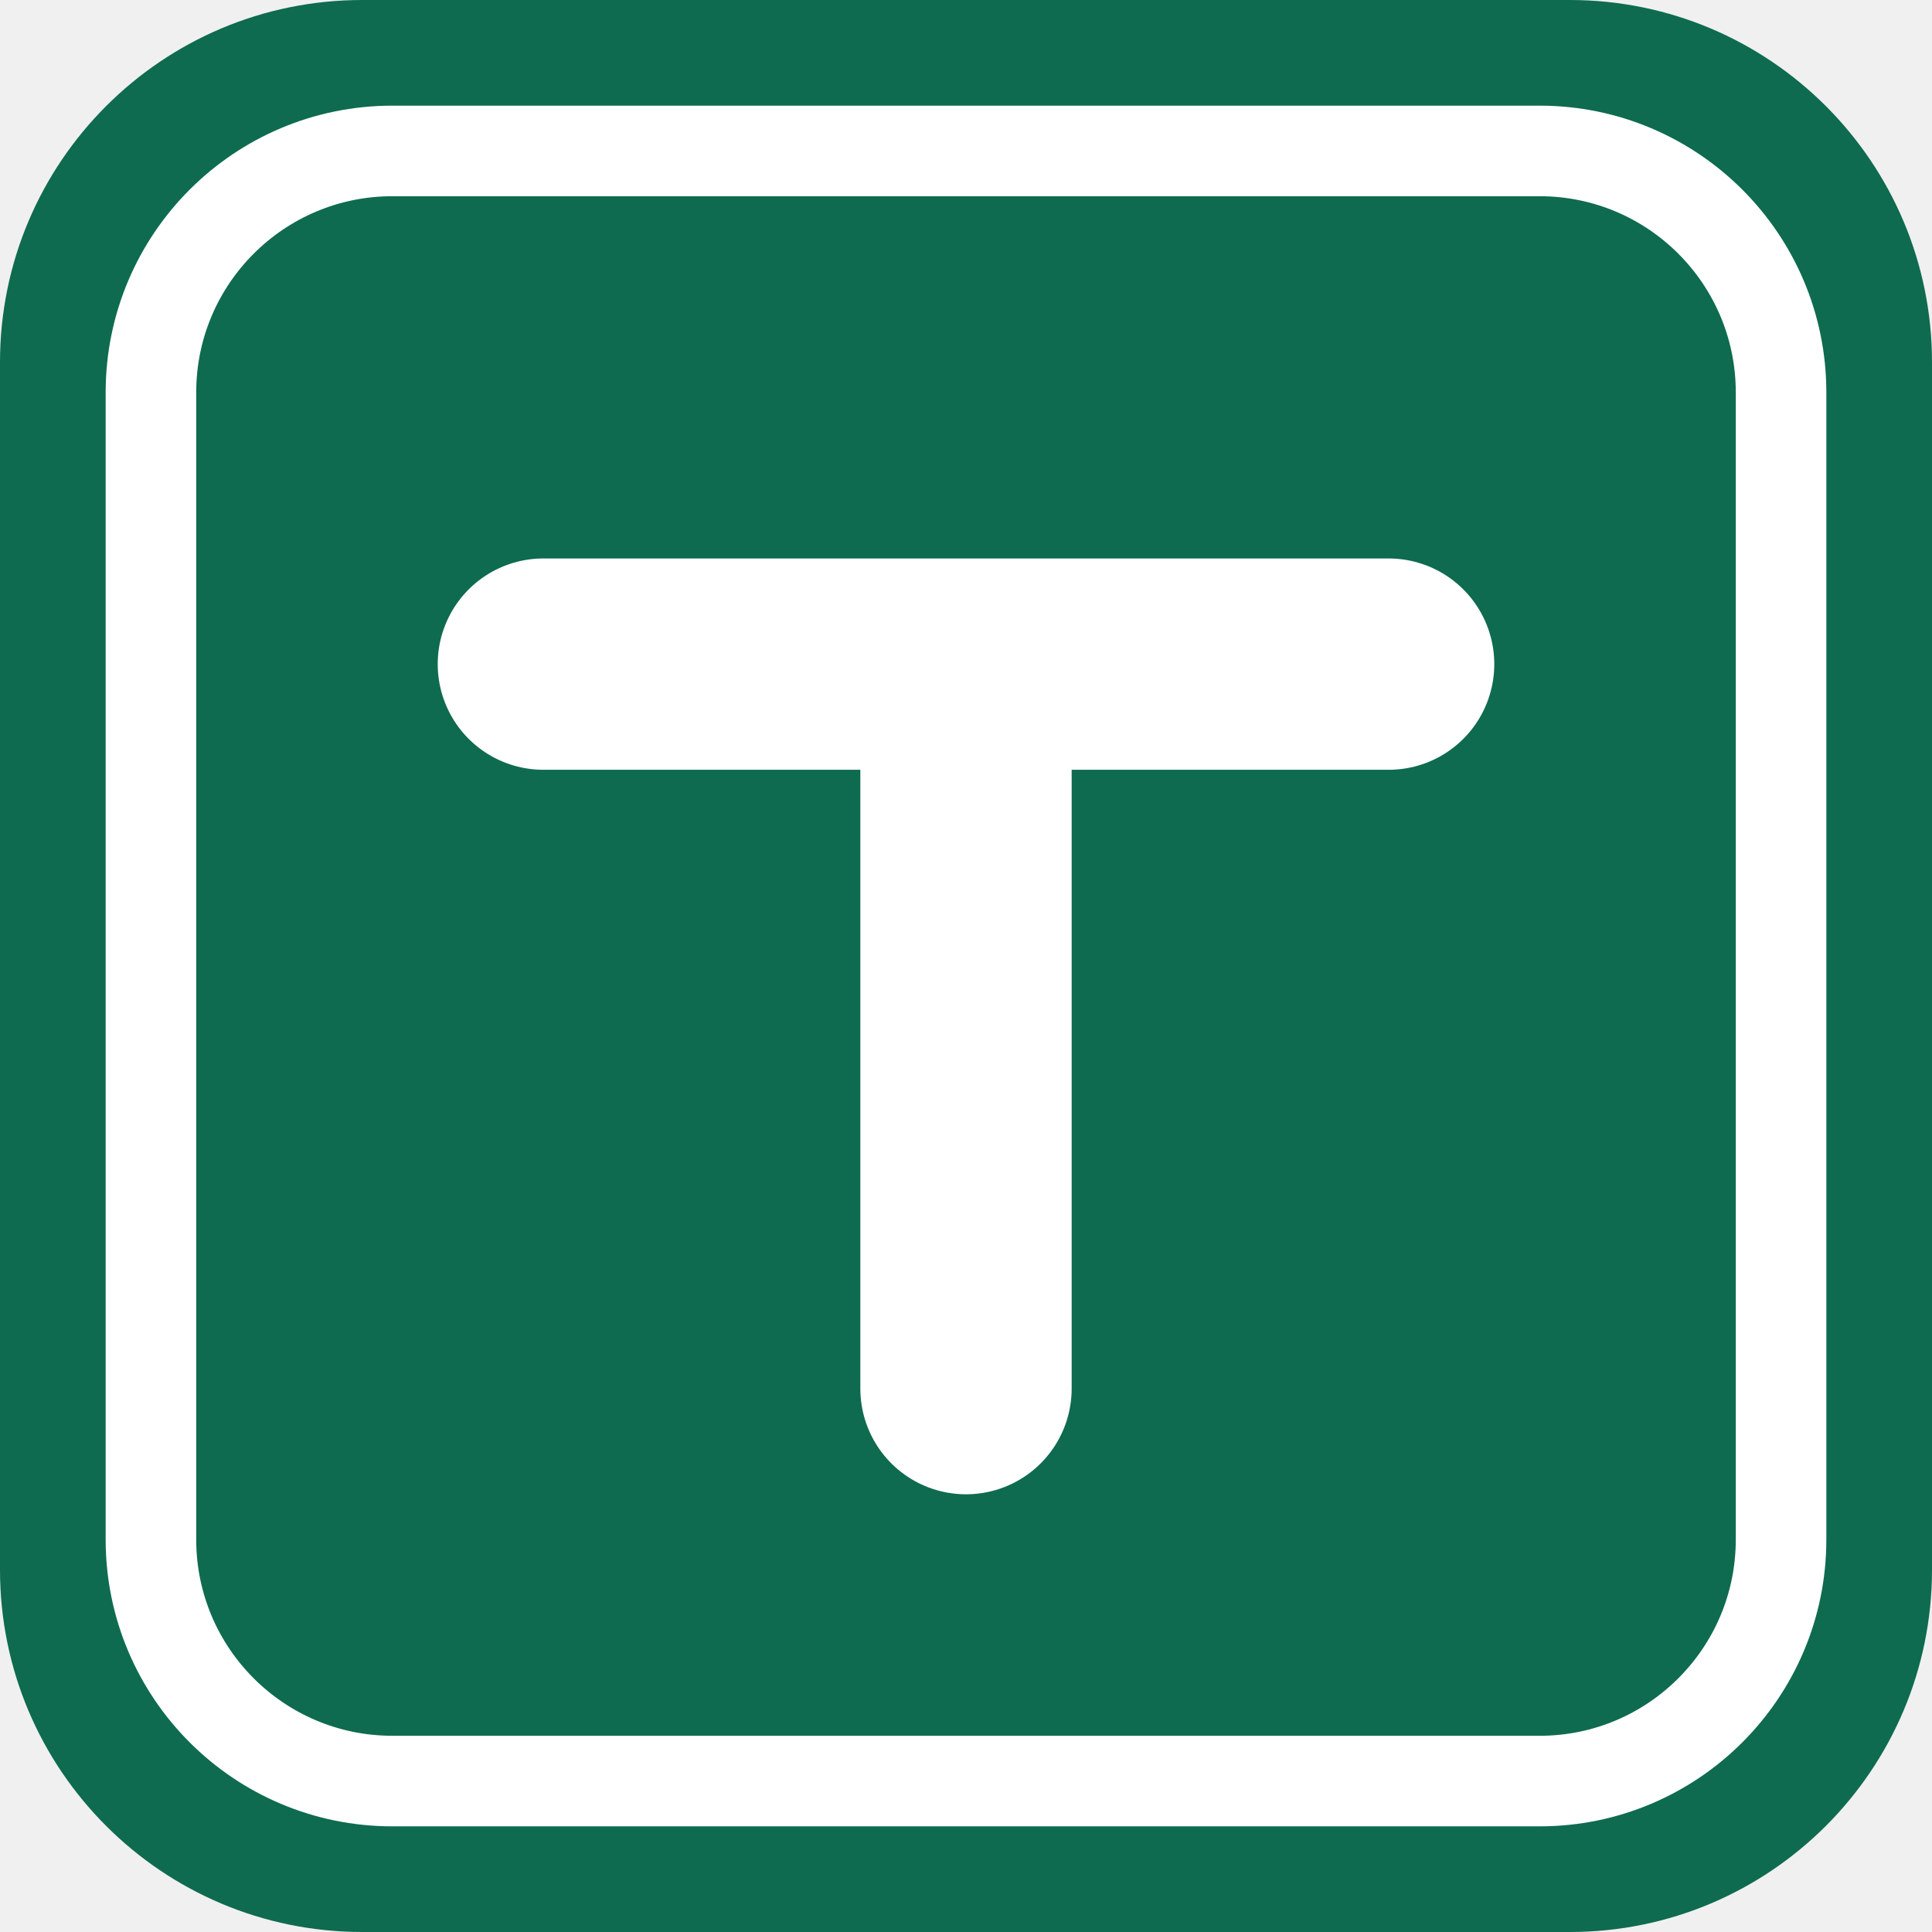
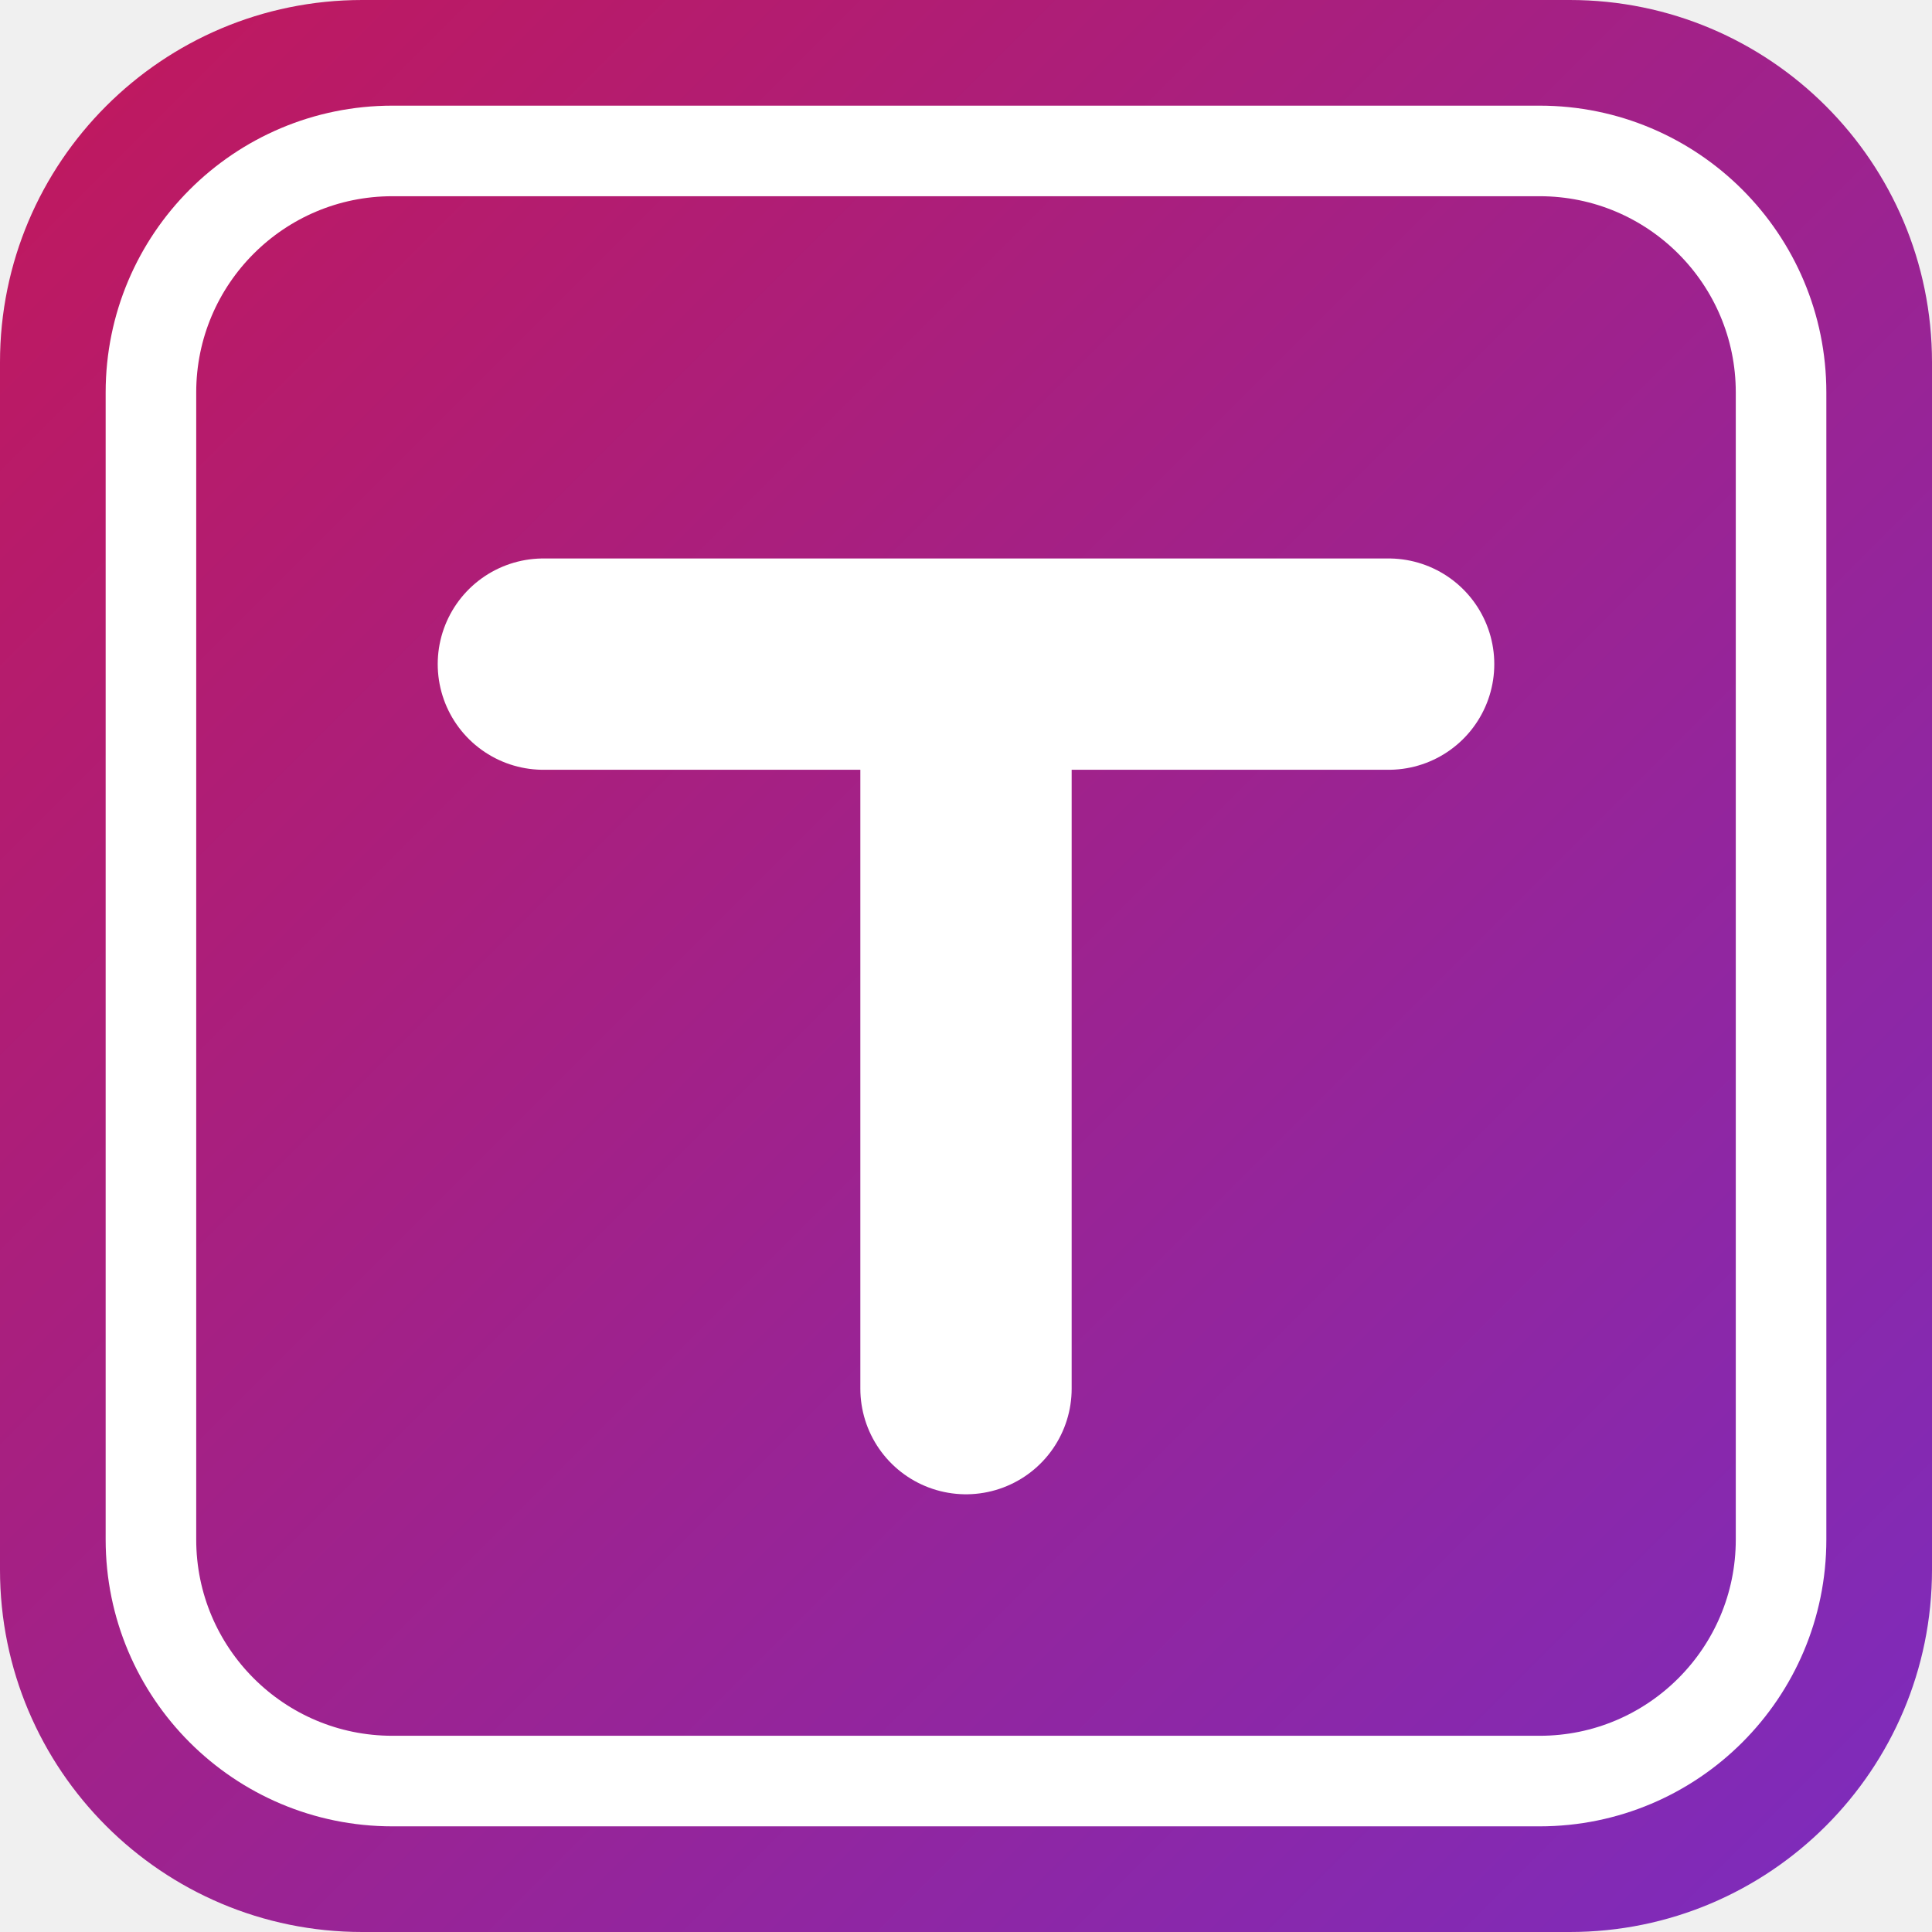
<svg xmlns="http://www.w3.org/2000/svg" viewBox="0 0 64 64">
-   <rect width="64" height="64" rx="12" fill="#0E6B4F" />
+   <defs>
+     <linearGradient id="g" x1="0" y1="0" x2="1" y2="1">
+       <stop offset="0" stop-color="#C2185B" />
+       <stop offset="1" stop-color="#7B2CBF" />
+     </linearGradient>
+   </defs>
+   <rect width="64" height="64" rx="12" fill="url(#g)" />
  <rect x="5" y="5" width="54" height="54" rx="8" fill="none" stroke="#fff" stroke-width="3" />
  <path d="M18 22h28M32 22v24" stroke="#fff" stroke-width="7" stroke-linecap="round" />
</svg>
